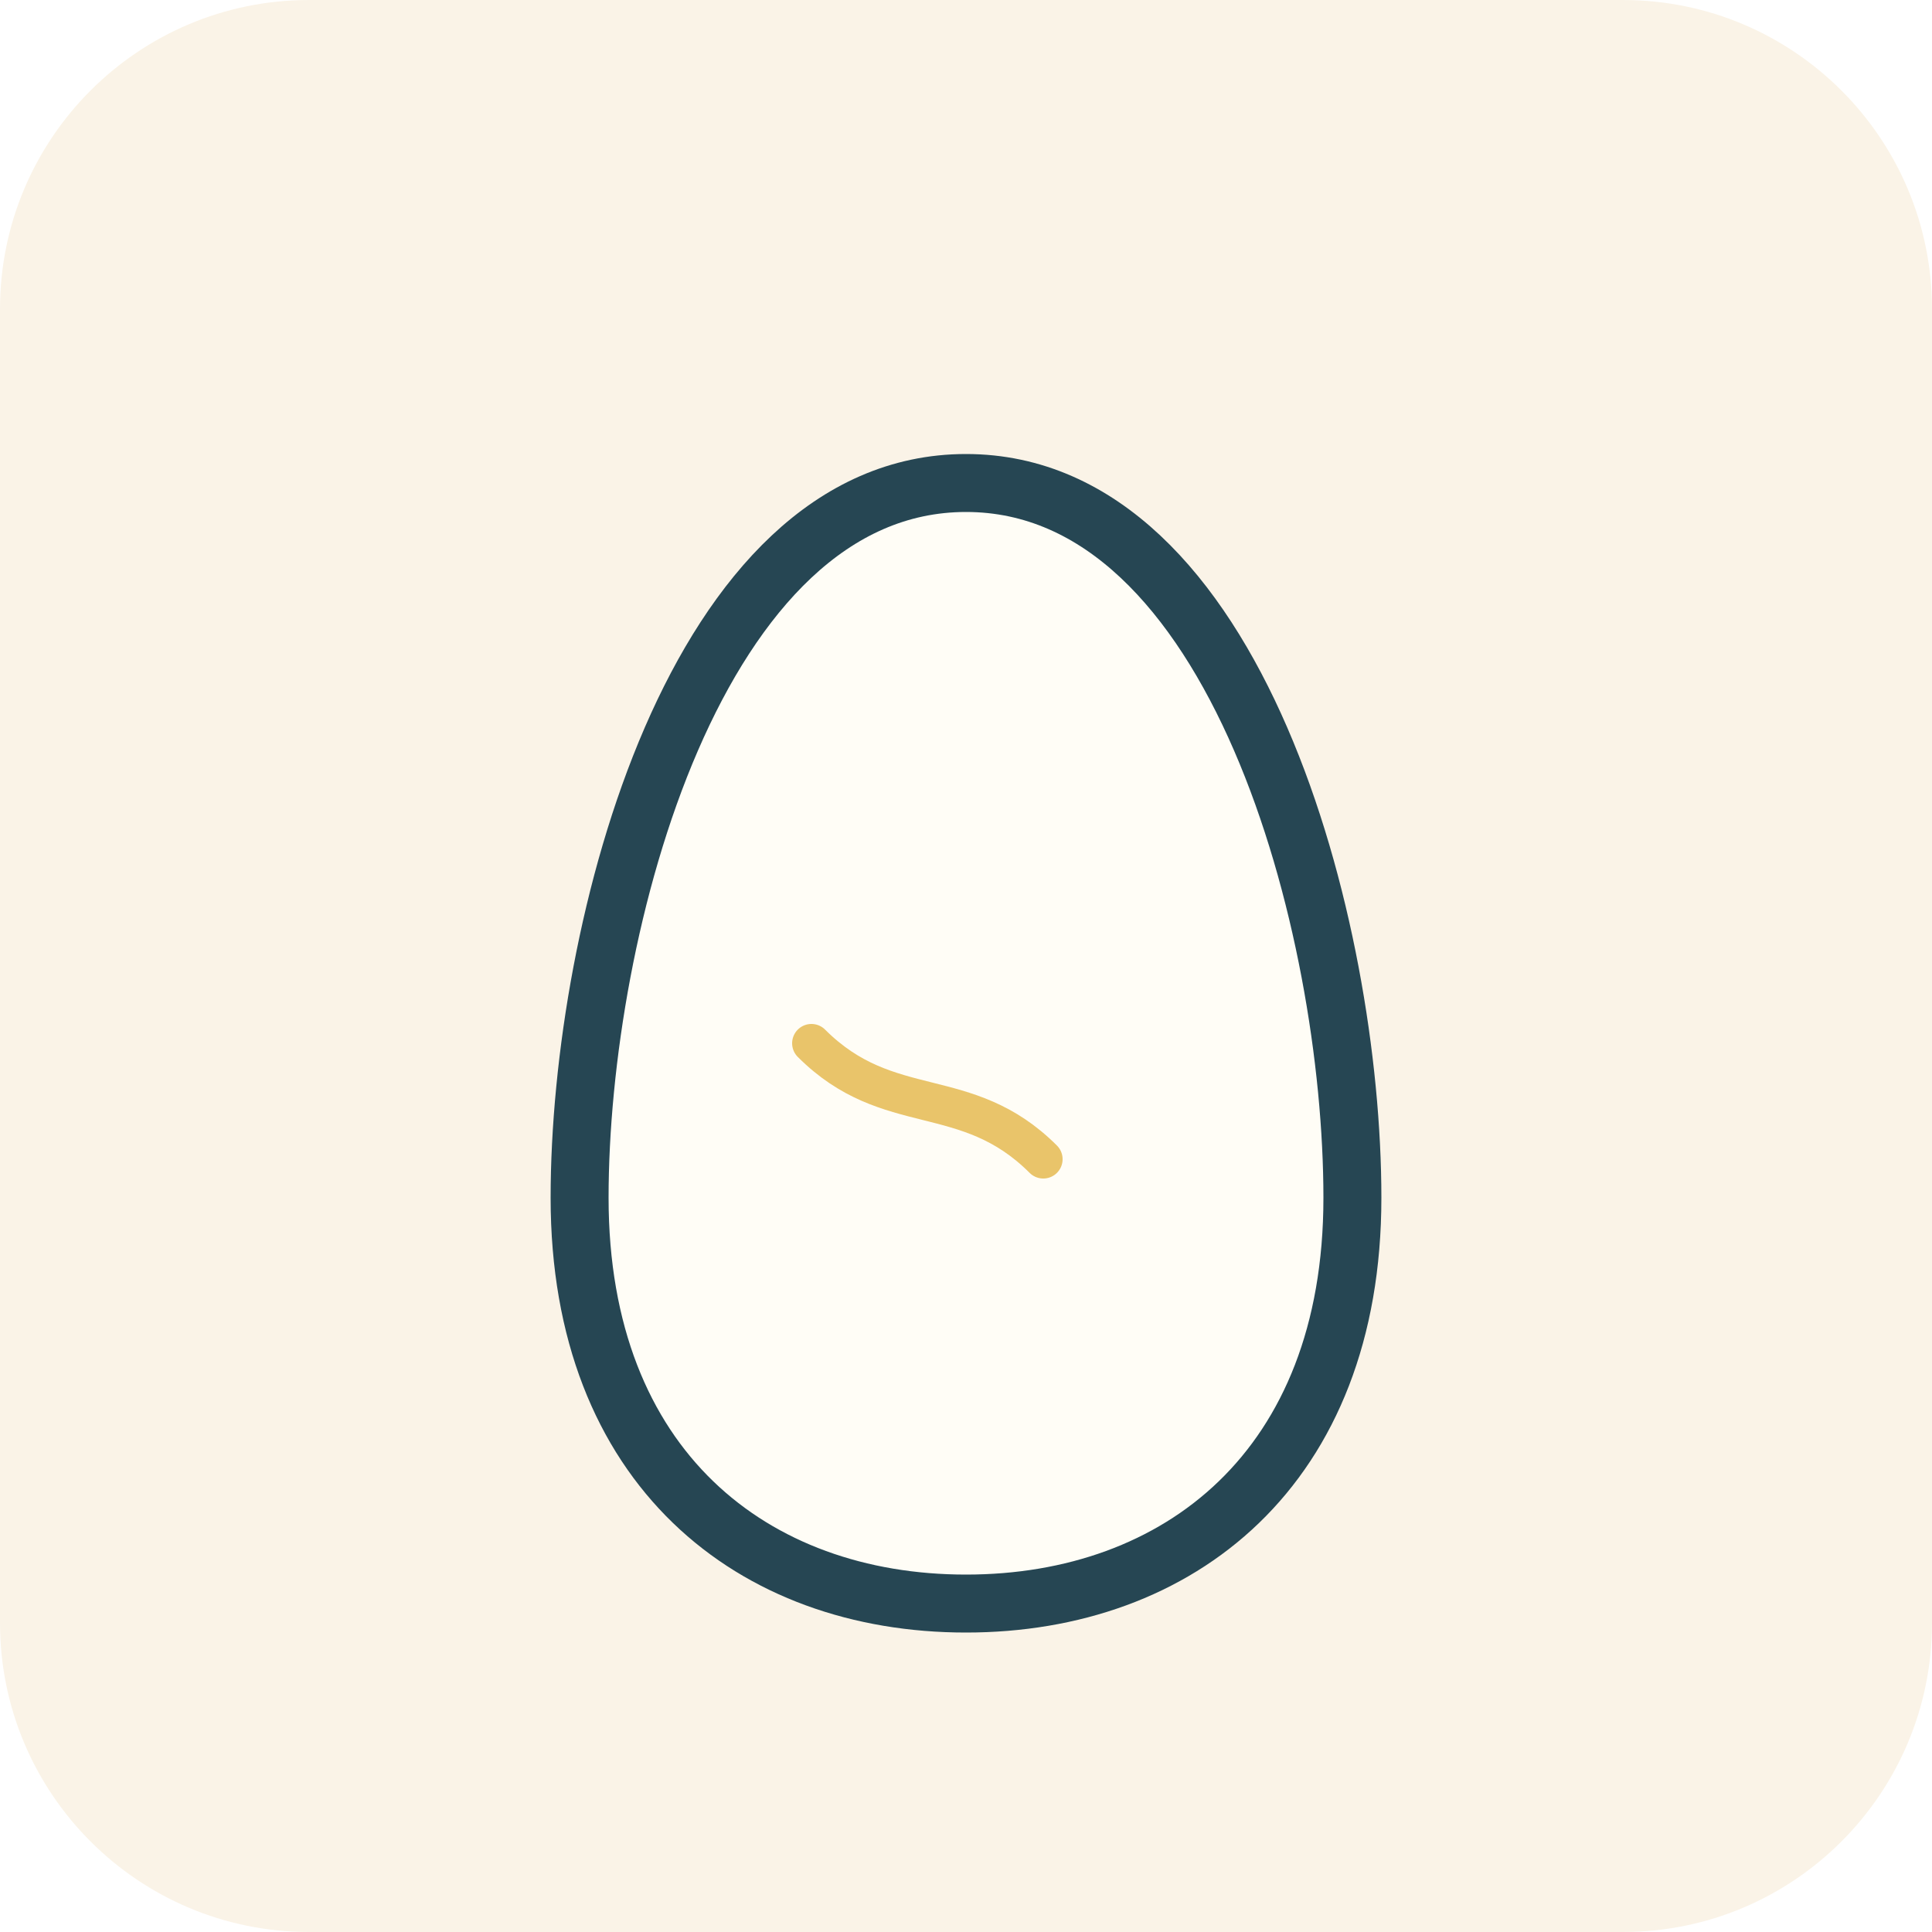
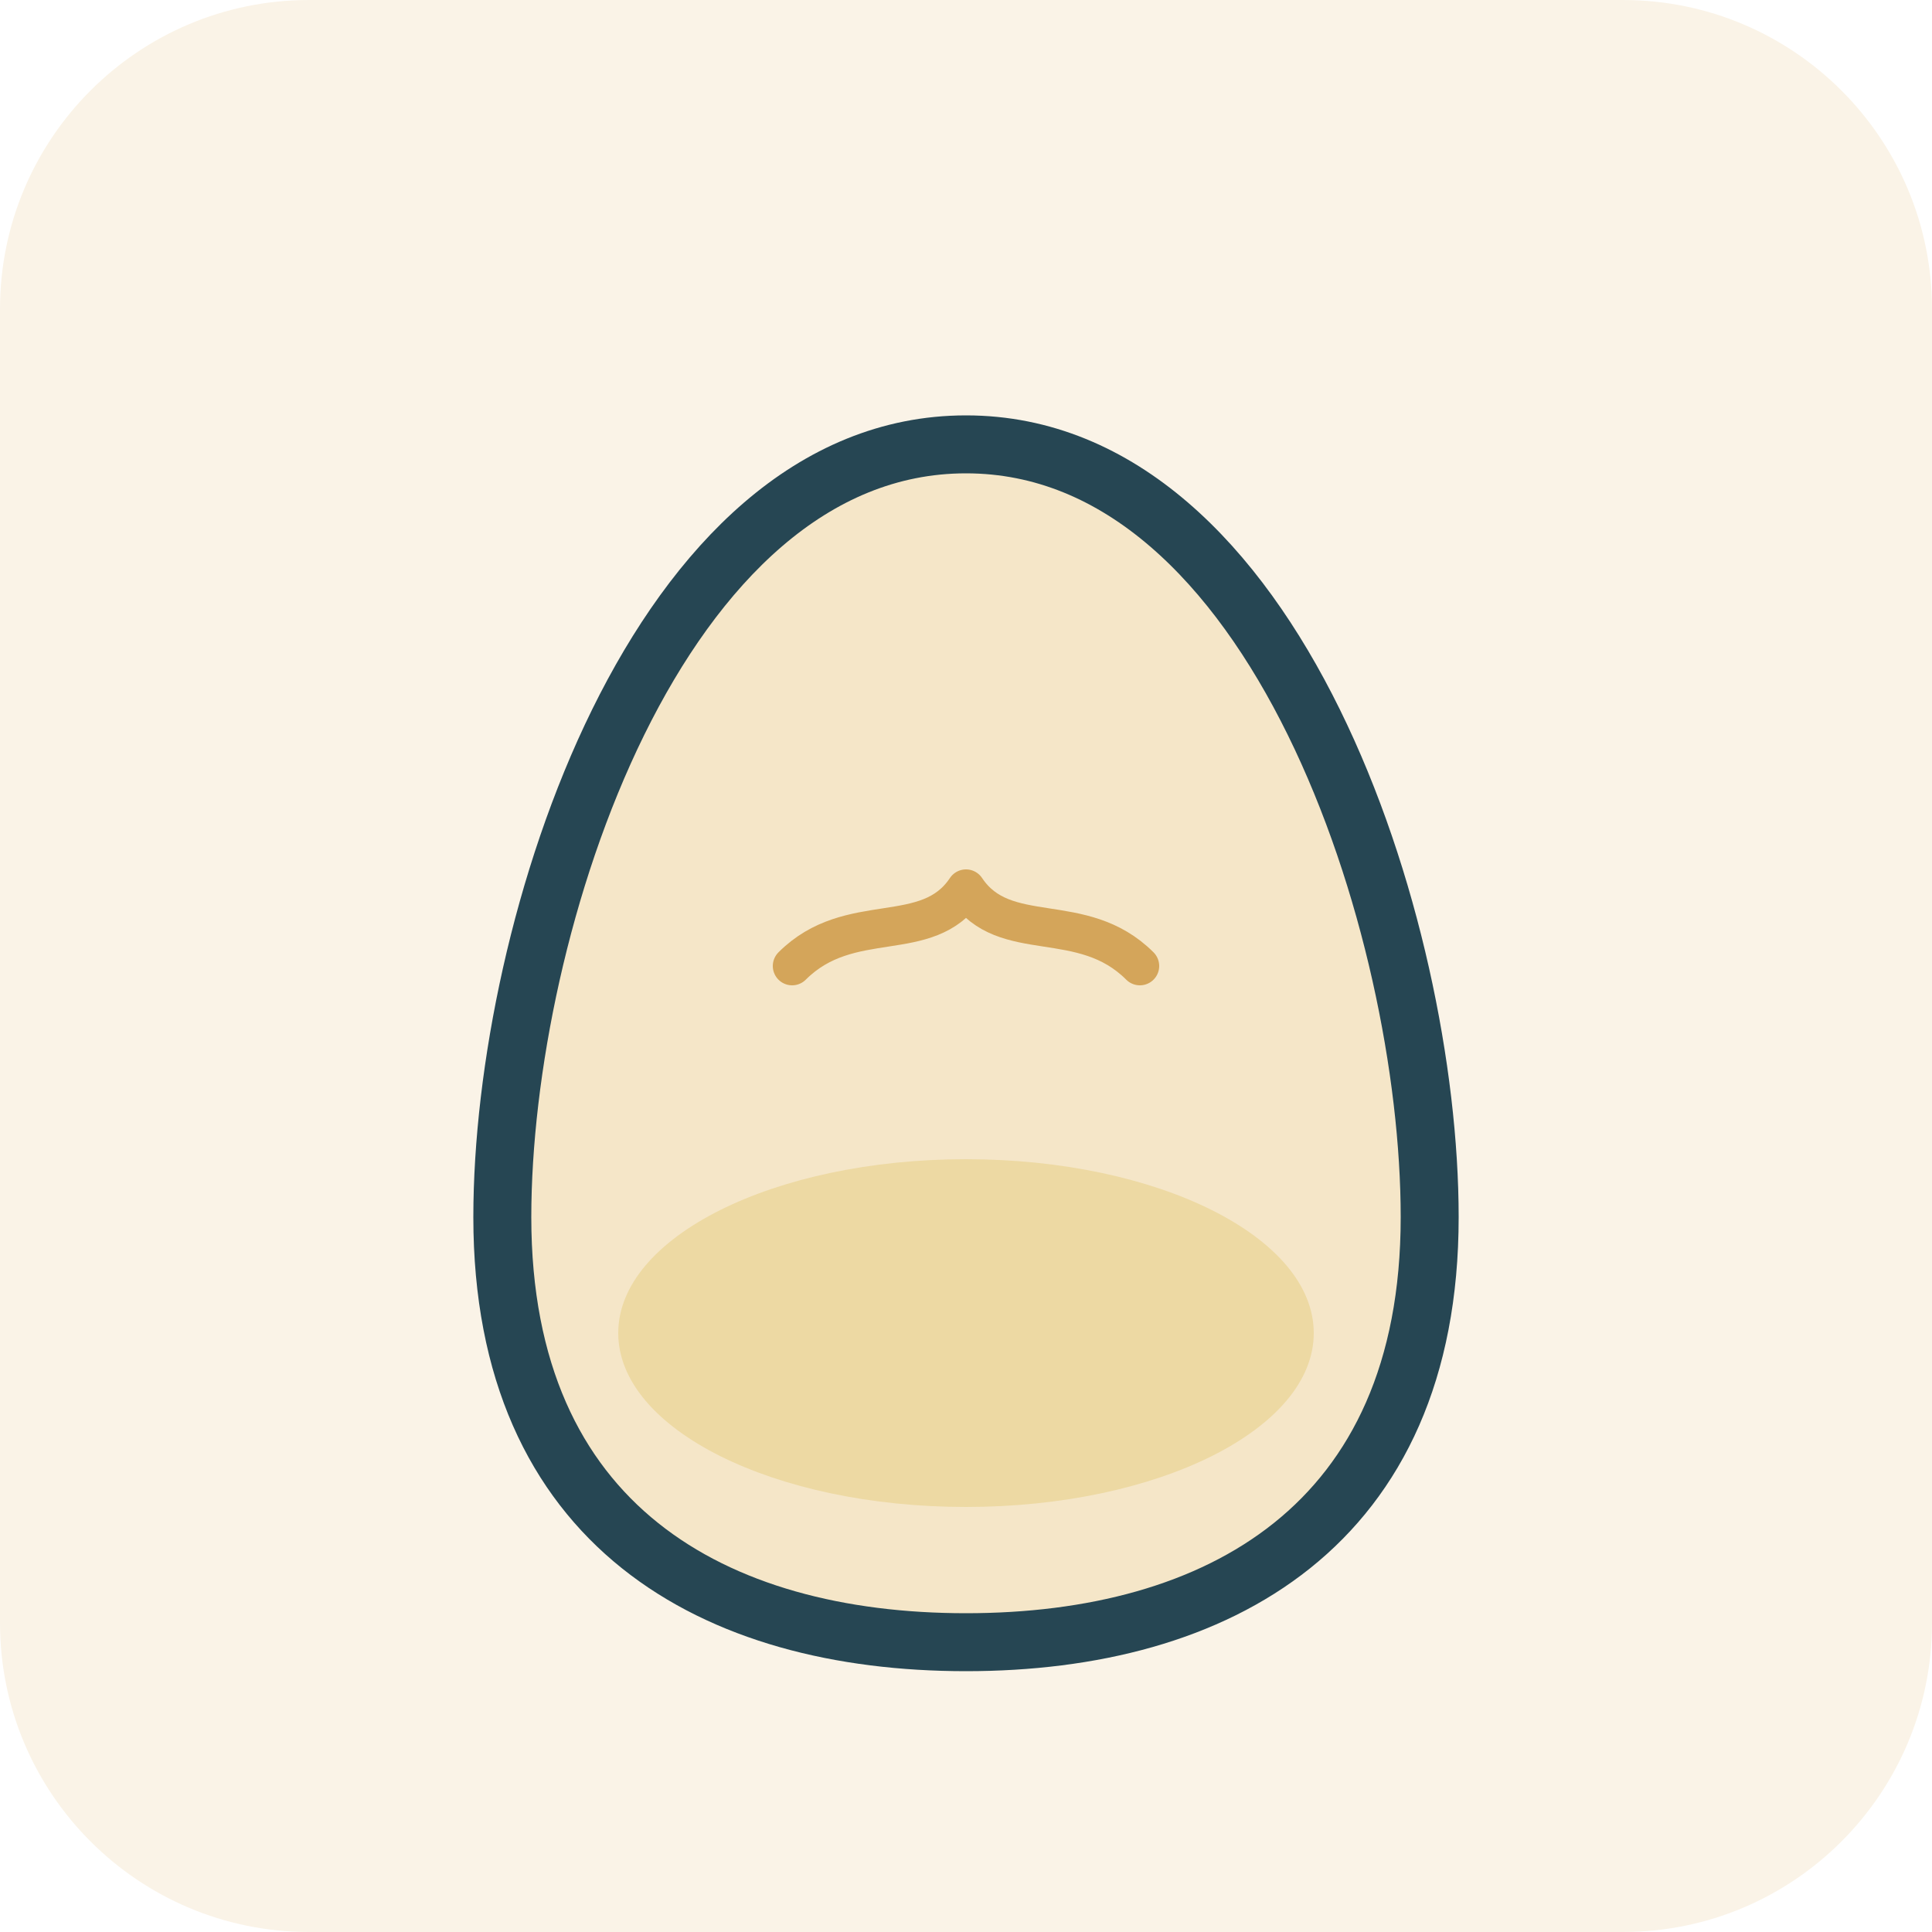
<svg xmlns="http://www.w3.org/2000/svg" viewBox="0 0 200 200" width="200" height="200" role="img" aria-label="Ei">
  <rect width="200" height="200" rx="32" fill="#FAF3E7" />
  <g fill="none" stroke="#264653" stroke-width="6" stroke-linecap="round" stroke-linejoin="round">
-     <path d="M100 50 C128 50 140 96 140 124 C140 152 122 166 100 166 C78 166 60 152 60 124 C60 96 72 50 100 50 Z" fill="#FFFDF6" />
-     <path d="M84 108 C92 116 100 112 108 120" stroke-width="4" stroke="#E9C46A" />
+     <path d="M100 46 C132 46 148 96 148 126 C148 158 126 170 100 170 C74 170 52 158 52 126 C52 96 68 46 100 46 Z" fill="#F5E6C8" />
+     <ellipse cx="100" cy="138" rx="36" ry="18" fill="#EDD9A3" stroke="none" />
+     <path d="M82 100 C88 94 96 98 100 92 C104 98 112 94 118 100" stroke-width="4" stroke="#D4A55A" />
  </g>
</svg>
